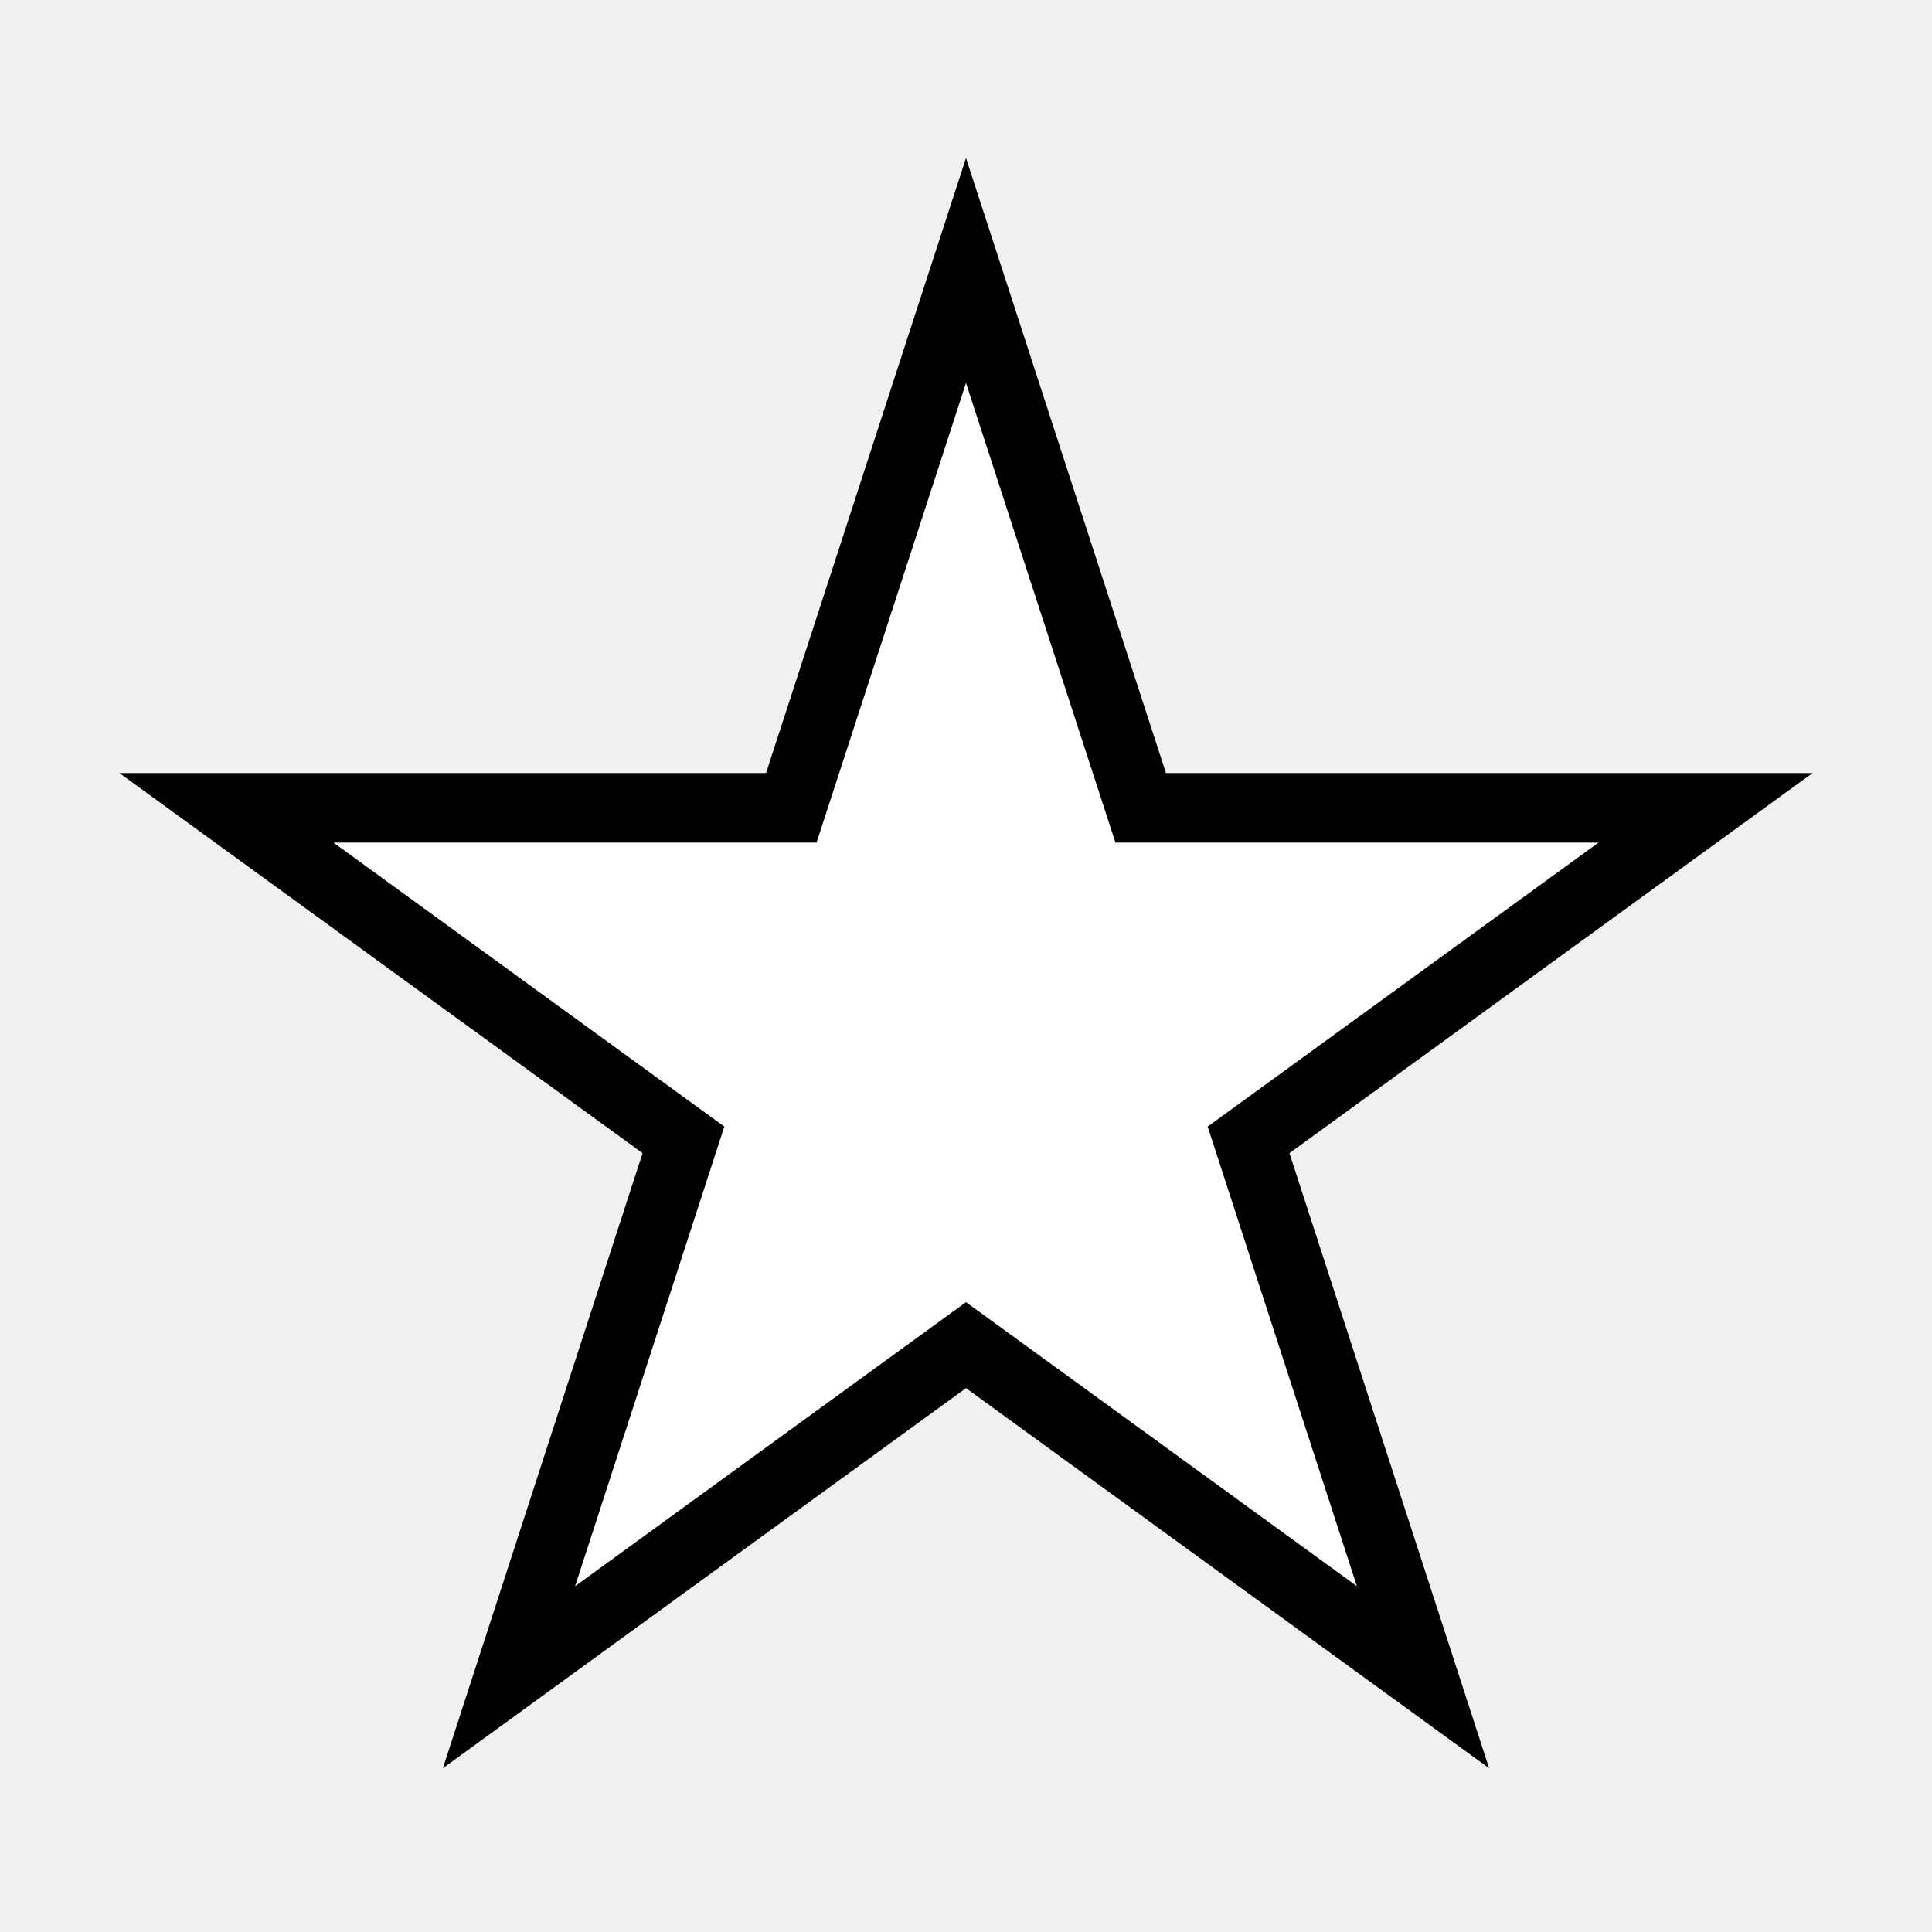
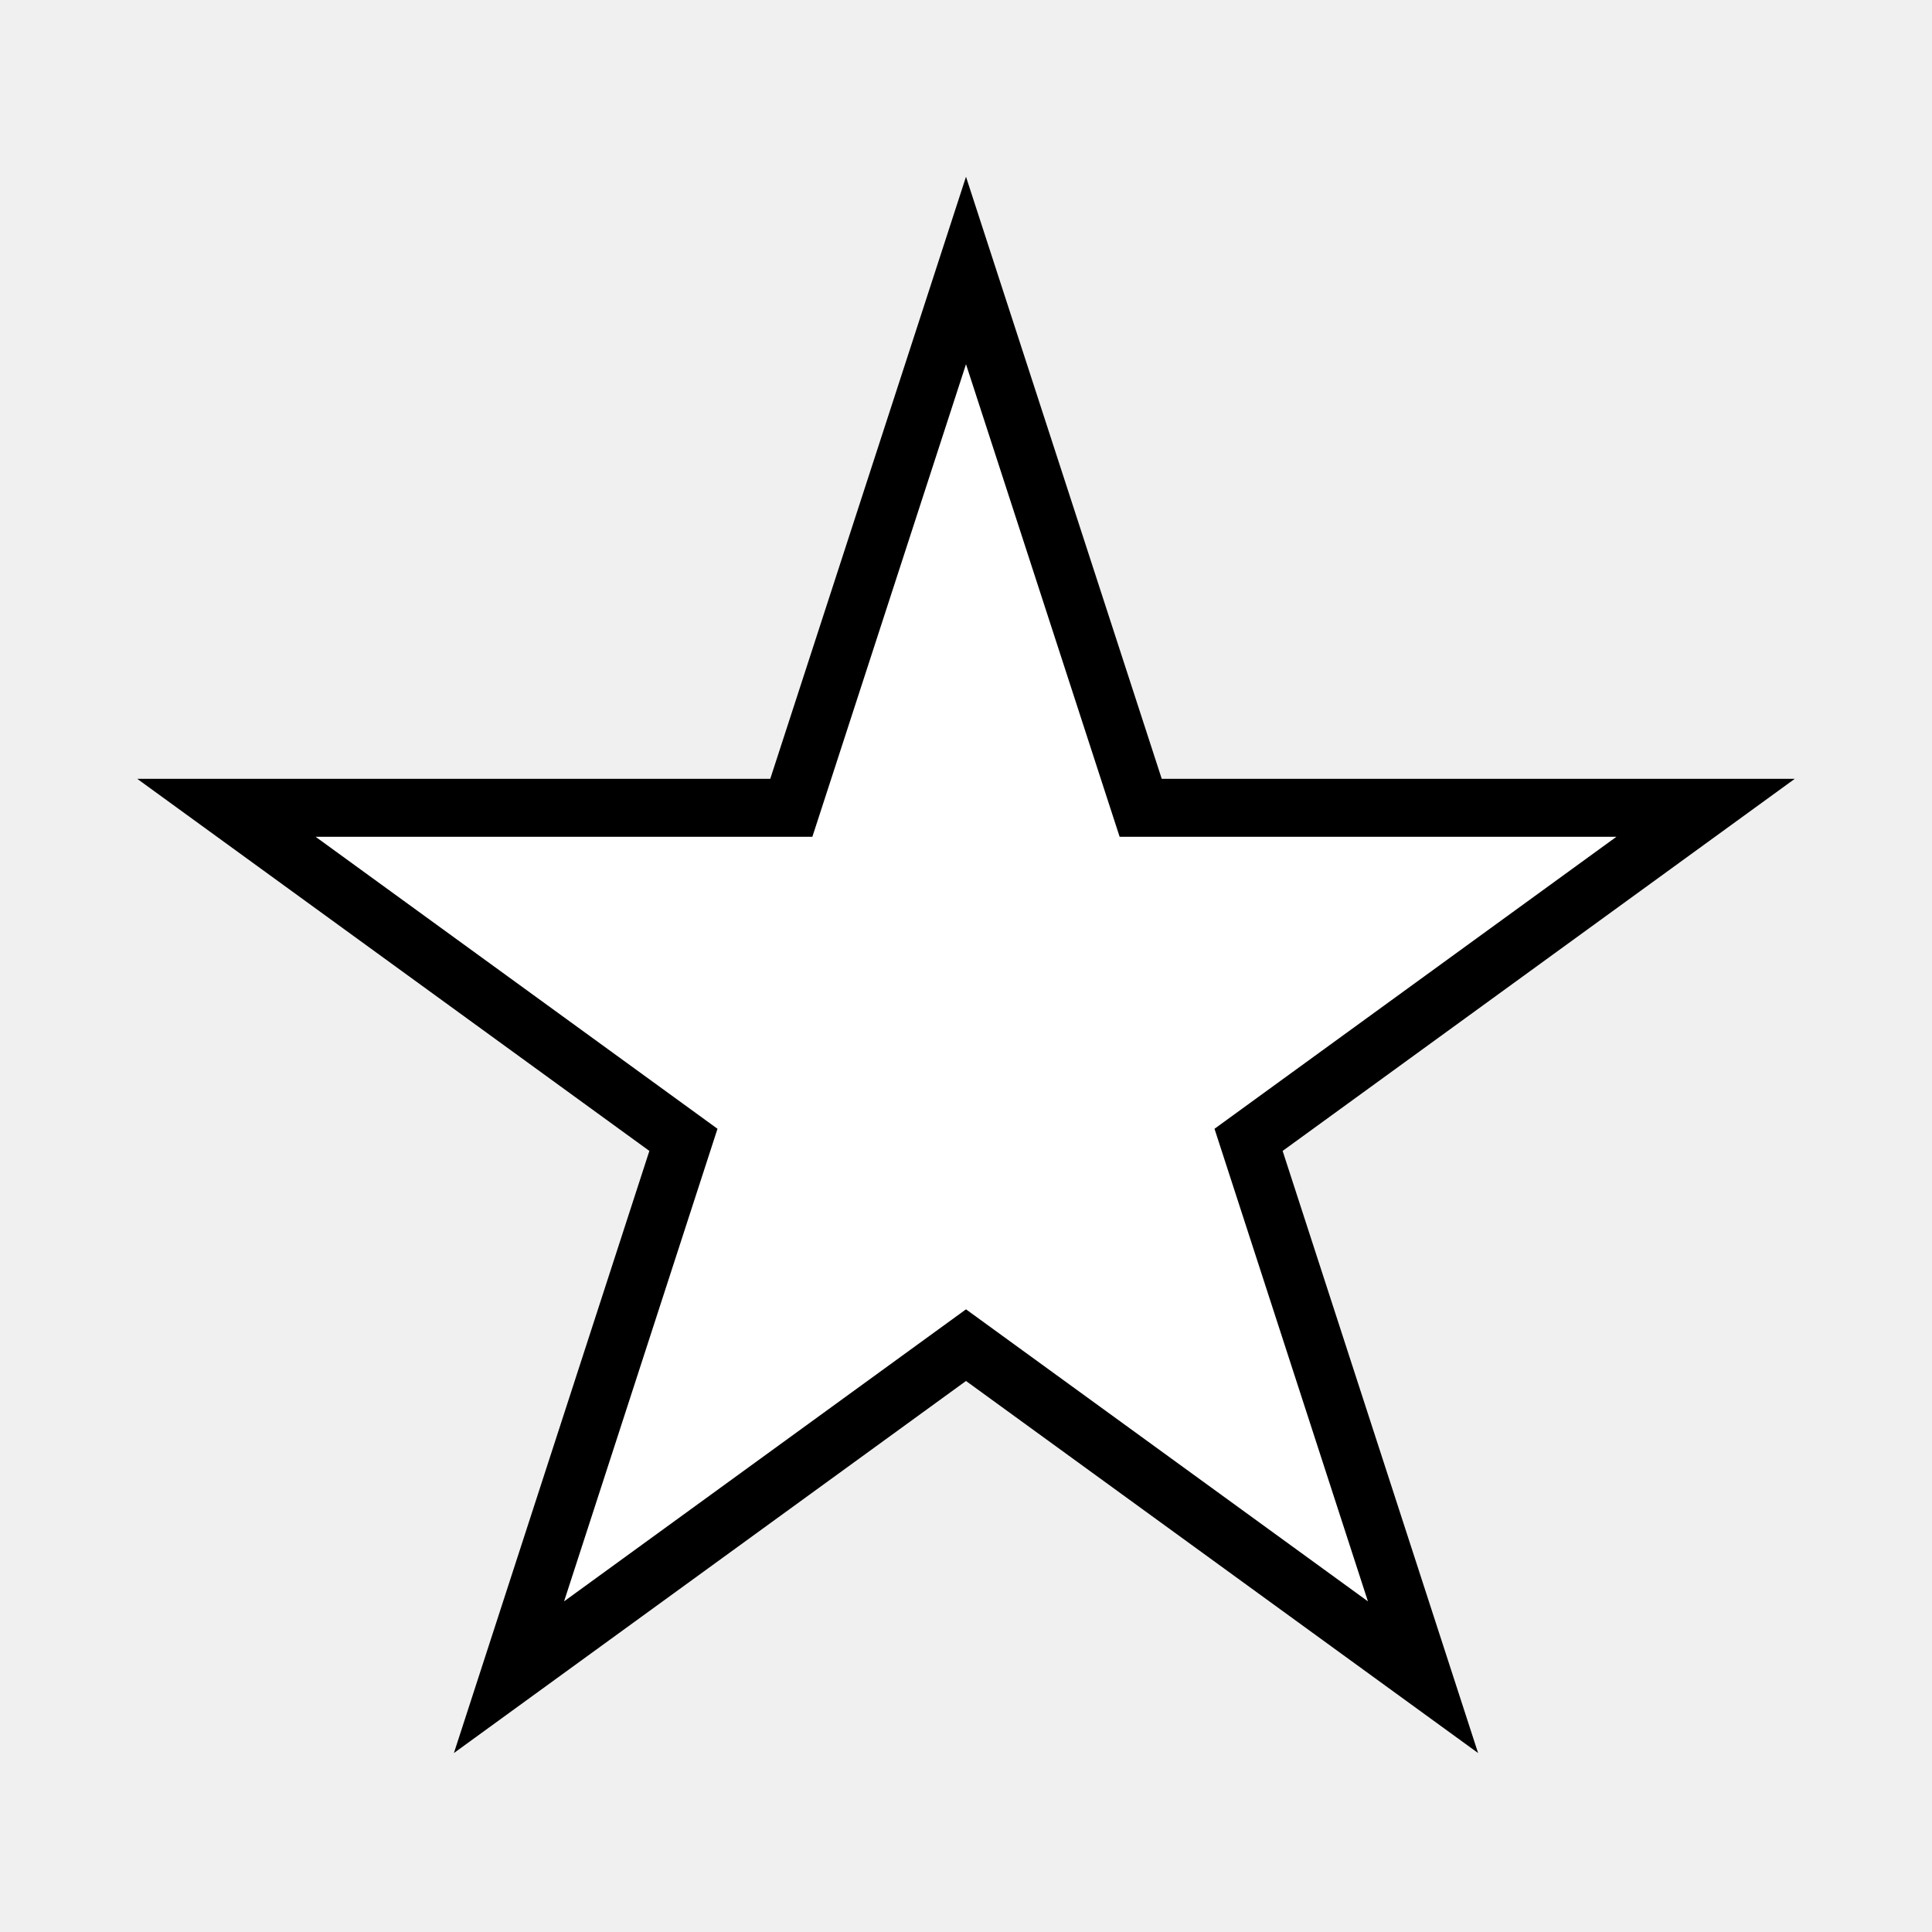
<svg xmlns="http://www.w3.org/2000/svg" height="1000" width="1000" xml:space="preserve" viewBox="0 0 1000 1000" y="0px" x="0px" id="Layer_1" version="1.1">
  <defs id="defs3981" />
  <style id="style3974" type="text/css">
	.st0{stroke:#000000;stroke-miterlimit:10;}
	.st1{fill:#FFFFFF;stroke:#000000;stroke-miterlimit:10;}
</style>
-   <polygon transform="matrix(1.32,0,0,1.32,-28,-23.944)" style="stroke-width:27.273;stroke-miterlimit:10;stroke-dasharray:none" points="400,545.6 220.8,675.8 289.2,465.1 110,334.9 331.5,334.9 400,124.2 468.5,334.9 690,334.9 510.8,465.1 579.2,675.8 " class="st1" id="Star" />
+   <polygon transform="matrix(1.32,0,0,1.32,-28,-23.944)" style="stroke-width:22.727;stroke-miterlimit:10;stroke-dasharray:none" points="400,545.6 220.8,675.8 289.2,465.1 110,334.9 331.5,334.9 400,124.2 468.5,334.9 690,334.9 510.8,465.1 579.2,675.8 " class="st1" id="Star" />
</svg>
